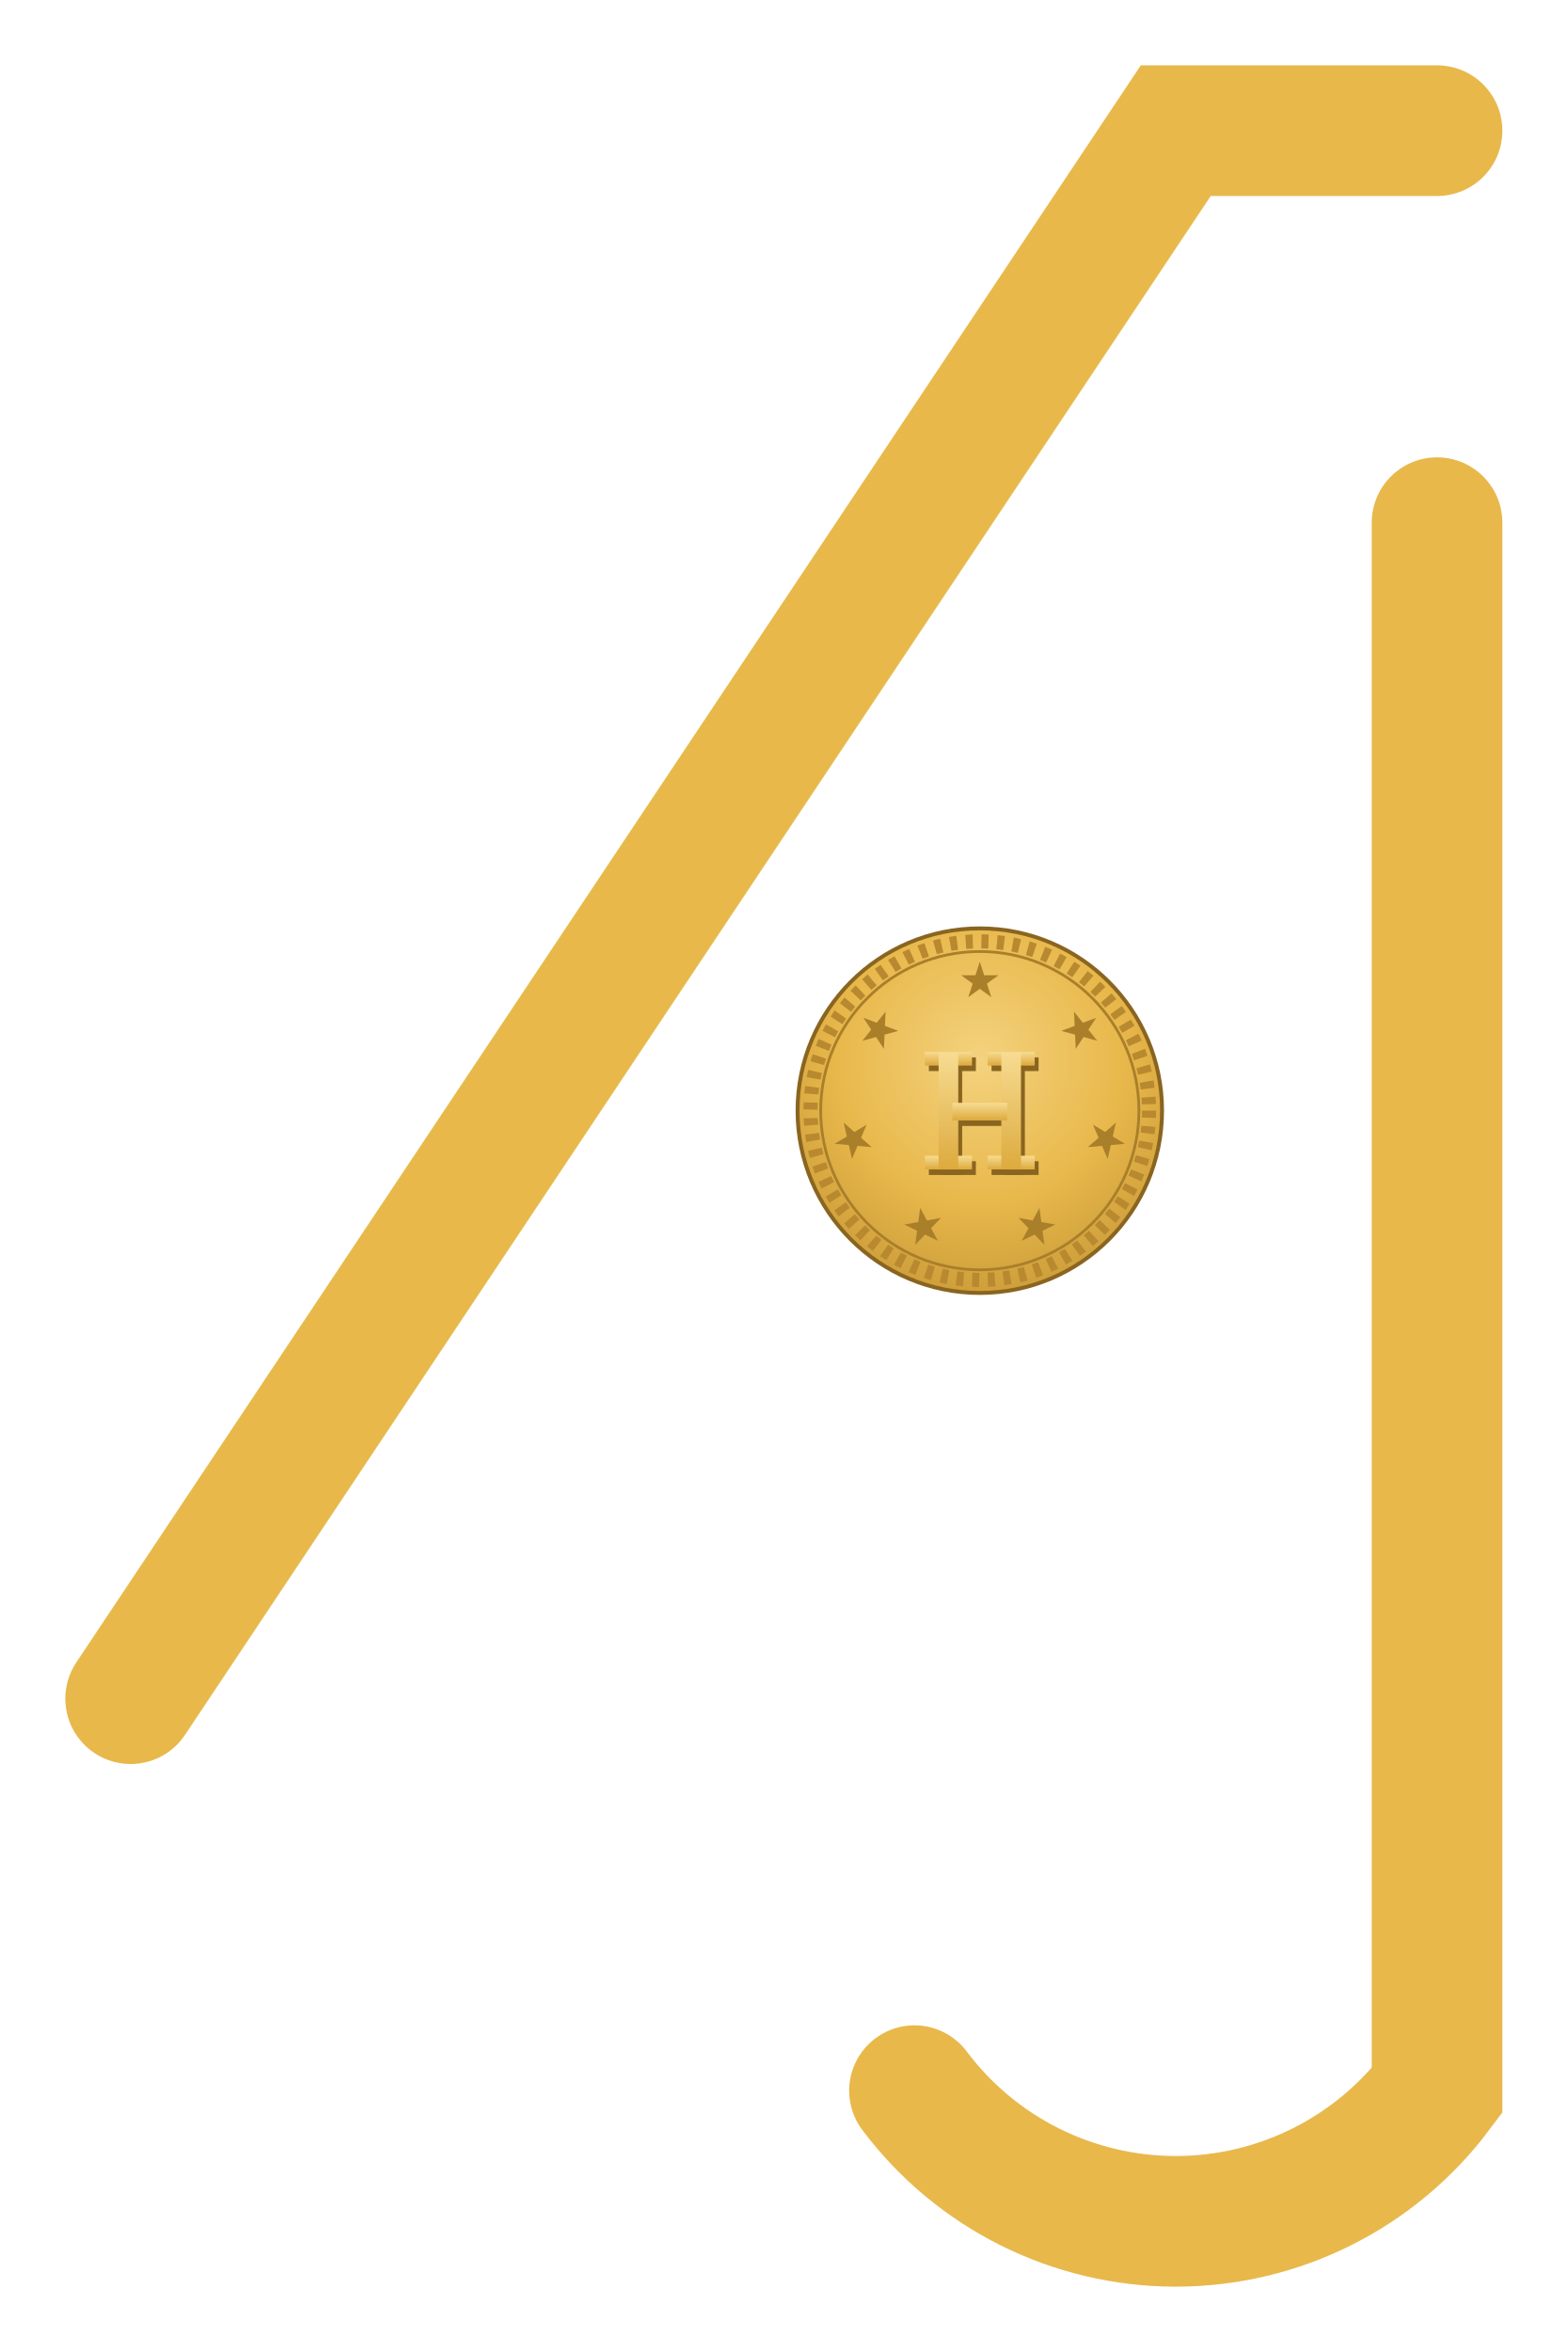
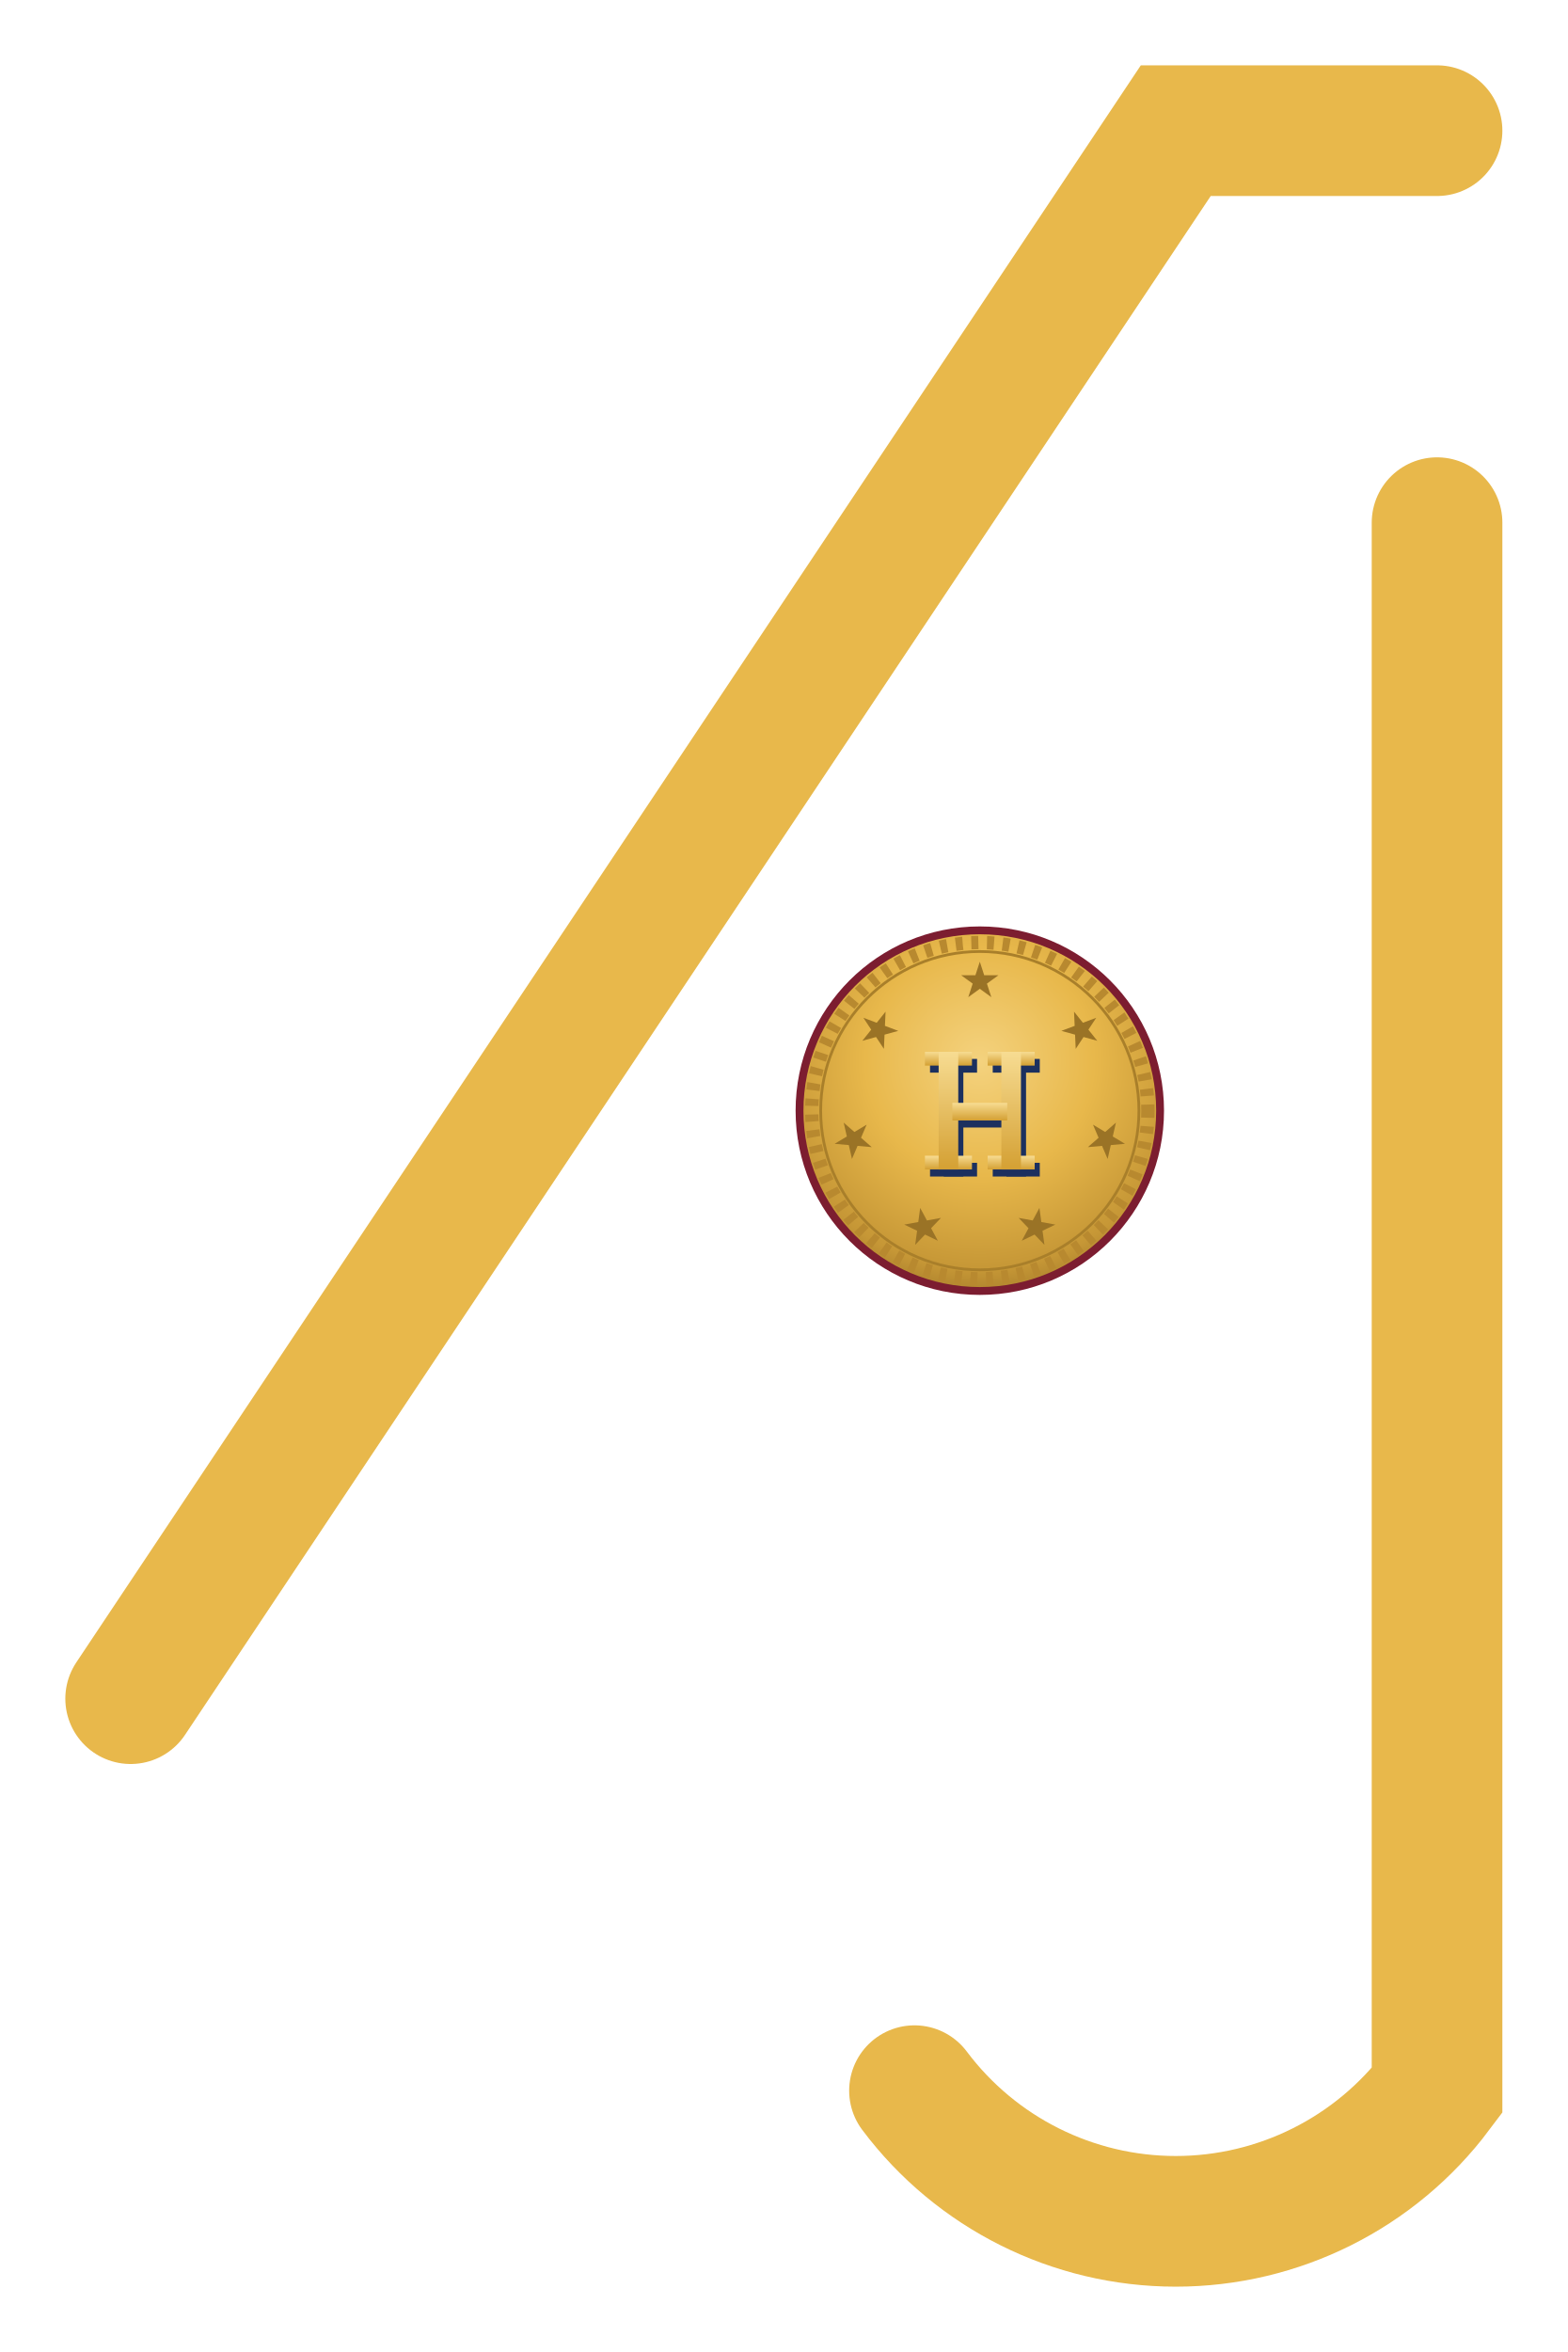
<svg xmlns="http://www.w3.org/2000/svg" viewBox="15 30 60 90" role="img" aria-label="AJILEI">
  <defs>
    <radialGradient id="ajFld" cx="50%" cy="36%" r="72%">
      <stop offset="0%" stop-color="#f4d27e" />
-       <stop offset="55%" stop-color="#e8b84b" />
-       <stop offset="100%" stop-color="#c69736" />
+       <stop offset="45%" stop-color="#e8b84b" />
+       <stop offset="82%" stop-color="#c69736" />
+       <stop offset="100%" stop-color="#9a7326" />
    </radialGradient>
    <linearGradient id="ajH" x1="0" y1="0" x2="0" y2="1">
      <stop offset="0%" stop-color="#f7dc92" />
-       <stop offset="100%" stop-color="#ddaa3d" />
+       <stop offset="100%" stop-color="#d4a033" />
    </linearGradient>
    <path id="ajStar" d="M0 -5 L1.123 -1.545 L4.755 -1.545 L1.817 0.59 L2.939 4.045 L0 1.91 L-2.939 4.045 L-1.817 0.59 L-4.755 -1.545 L-1.123 -1.545 Z" />
    <g id="ajHeptacoin">
-       <circle cx="50" cy="50" r="47" fill="#8a6520" />
-       <circle cx="50" cy="50" r="46" fill="url(#ajFld)" />
-       <circle cx="50" cy="50" r="43.2" fill="none" stroke="#b8892f" stroke-width="3.6" stroke-dasharray="1.8 2.2" />
+       <circle cx="50" cy="50" r="47" fill="#7c1d30" />
+       <circle cx="50" cy="50" r="45.0" fill="url(#ajFld)" />
+       <circle cx="50" cy="50" r="42.9" fill="none" stroke="#b8892f" stroke-width="3.4" stroke-dasharray="1.8 2.2" />
      <circle cx="50" cy="50" r="40.6" fill="none" stroke="#a97f2a" stroke-width="0.7" />
-       <g fill="#a97f2a">
+       <g fill="#9a7326">
        <use href="#ajStar" transform="translate(50 17)" />
        <use href="#ajStar" transform="translate(75.8 29.42) rotate(51.43)" />
        <use href="#ajStar" transform="translate(82.17 57.34) rotate(102.86)" />
        <use href="#ajStar" transform="translate(64.32 79.73) rotate(154.29)" />
        <use href="#ajStar" transform="translate(35.68 79.73) rotate(205.71)" />
        <use href="#ajStar" transform="translate(17.83 57.34) rotate(257.14)" />
        <use href="#ajStar" transform="translate(24.2 29.42) rotate(308.57)" />
      </g>
-       <g transform="translate(1 1.4)" fill="#8a6520">
+       <g transform="translate(1.3 1.8)" fill="#1c305f">
        <rect x="36" y="35" width="12" height="3.5" />
        <rect x="36" y="61.5" width="12" height="3.5" />
        <rect x="52" y="35" width="12" height="3.5" />
        <rect x="52" y="61.5" width="12" height="3.5" />
        <rect x="39.5" y="35" width="5" height="30" />
        <rect x="55.5" y="35" width="5" height="30" />
        <rect x="43" y="48" width="14" height="4.5" />
      </g>
      <g fill="url(#ajH)">
        <rect x="36" y="35" width="12" height="3.5" />
        <rect x="36" y="61.5" width="12" height="3.5" />
        <rect x="52" y="35" width="12" height="3.5" />
        <rect x="52" y="61.5" width="12" height="3.5" />
        <rect x="39.5" y="35" width="5" height="30" />
        <rect x="55.5" y="35" width="5" height="30" />
        <rect x="43" y="48" width="14" height="4.5" />
      </g>
    </g>
  </defs>
  <g stroke="#e8b84b" stroke-width="5" stroke-linecap="round" fill="none">
    <path d="M20 95 L60 35 L70 35" />
    <path d="M70 50 L70 110 A 12.5 12.5 0 0 1 50 110" />
  </g>
  <svg x="45" y="65" width="15" height="15" viewBox="0 0 100 100">
    <use href="#ajHeptacoin" />
  </svg>
</svg>
